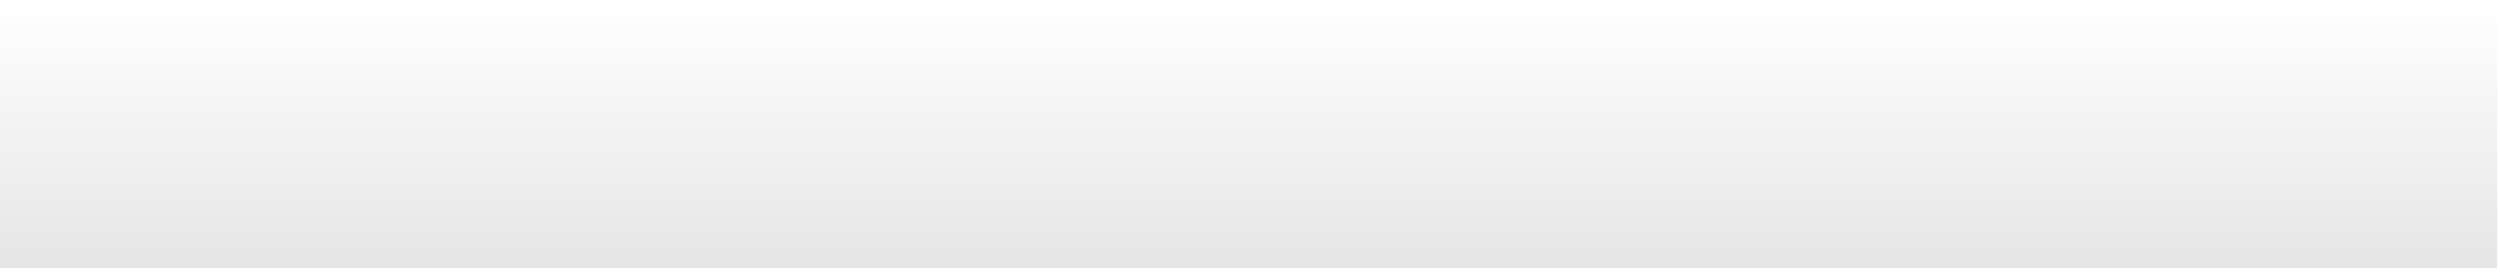
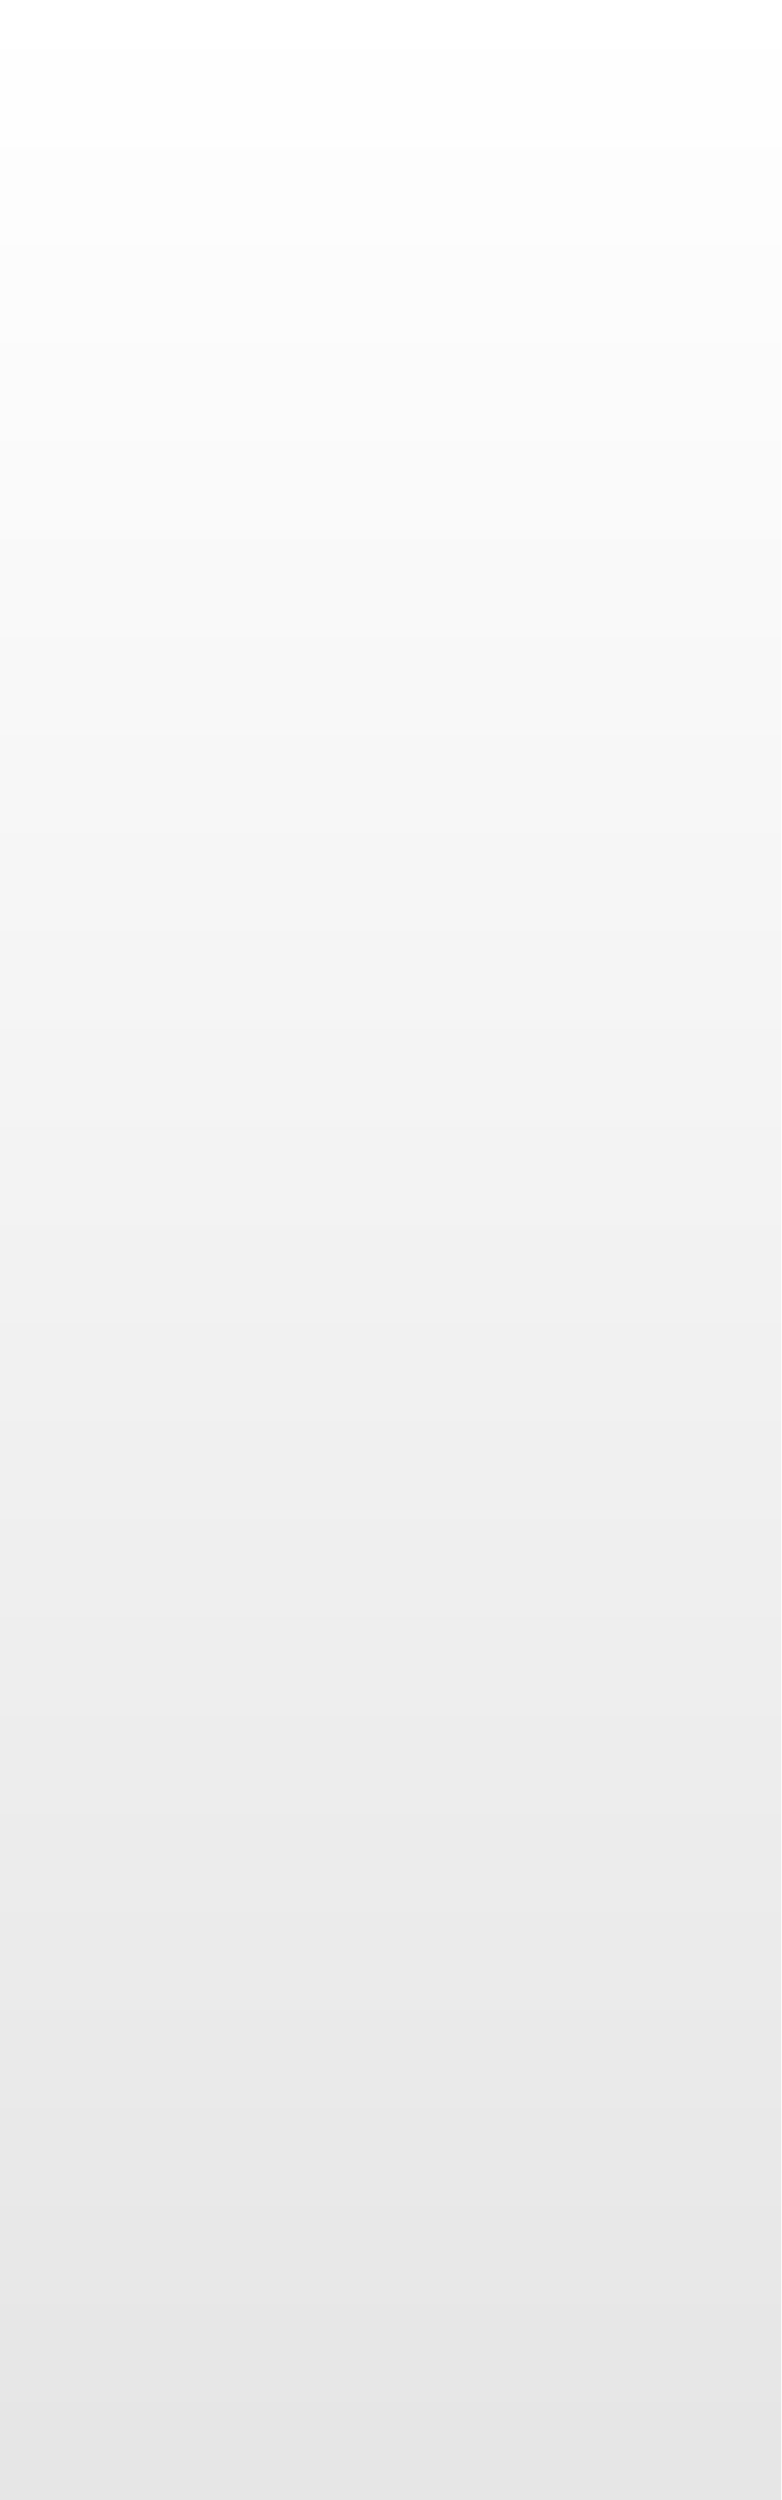
- <svg xmlns="http://www.w3.org/2000/svg" width="302" height="33" viewBox="0 0 302 33" fill="none">
-   <rect width="301.659" height="32.375" fill="url(#paint0_linear_2789_782)" />
+ <svg xmlns="http://www.w3.org/2000/svg" width="10" height="32" viewBox="0 0 10 32" fill="none">
+   <path d="M10 0H0V32H10V0Z" fill="url(#paint0_linear_2812_952)" />
  <defs>
-     <linearGradient id="paint0_linear_2789_782" x1="150.829" y1="0" x2="150.829" y2="32.375" gradientUnits="userSpaceOnUse">
+     <linearGradient id="paint0_linear_2812_952" x1="5" y1="0" x2="5" y2="32" gradientUnits="userSpaceOnUse">
      <stop stop-opacity="0" />
      <stop offset="1" stop-opacity="0.1" />
    </linearGradient>
  </defs>
</svg>
